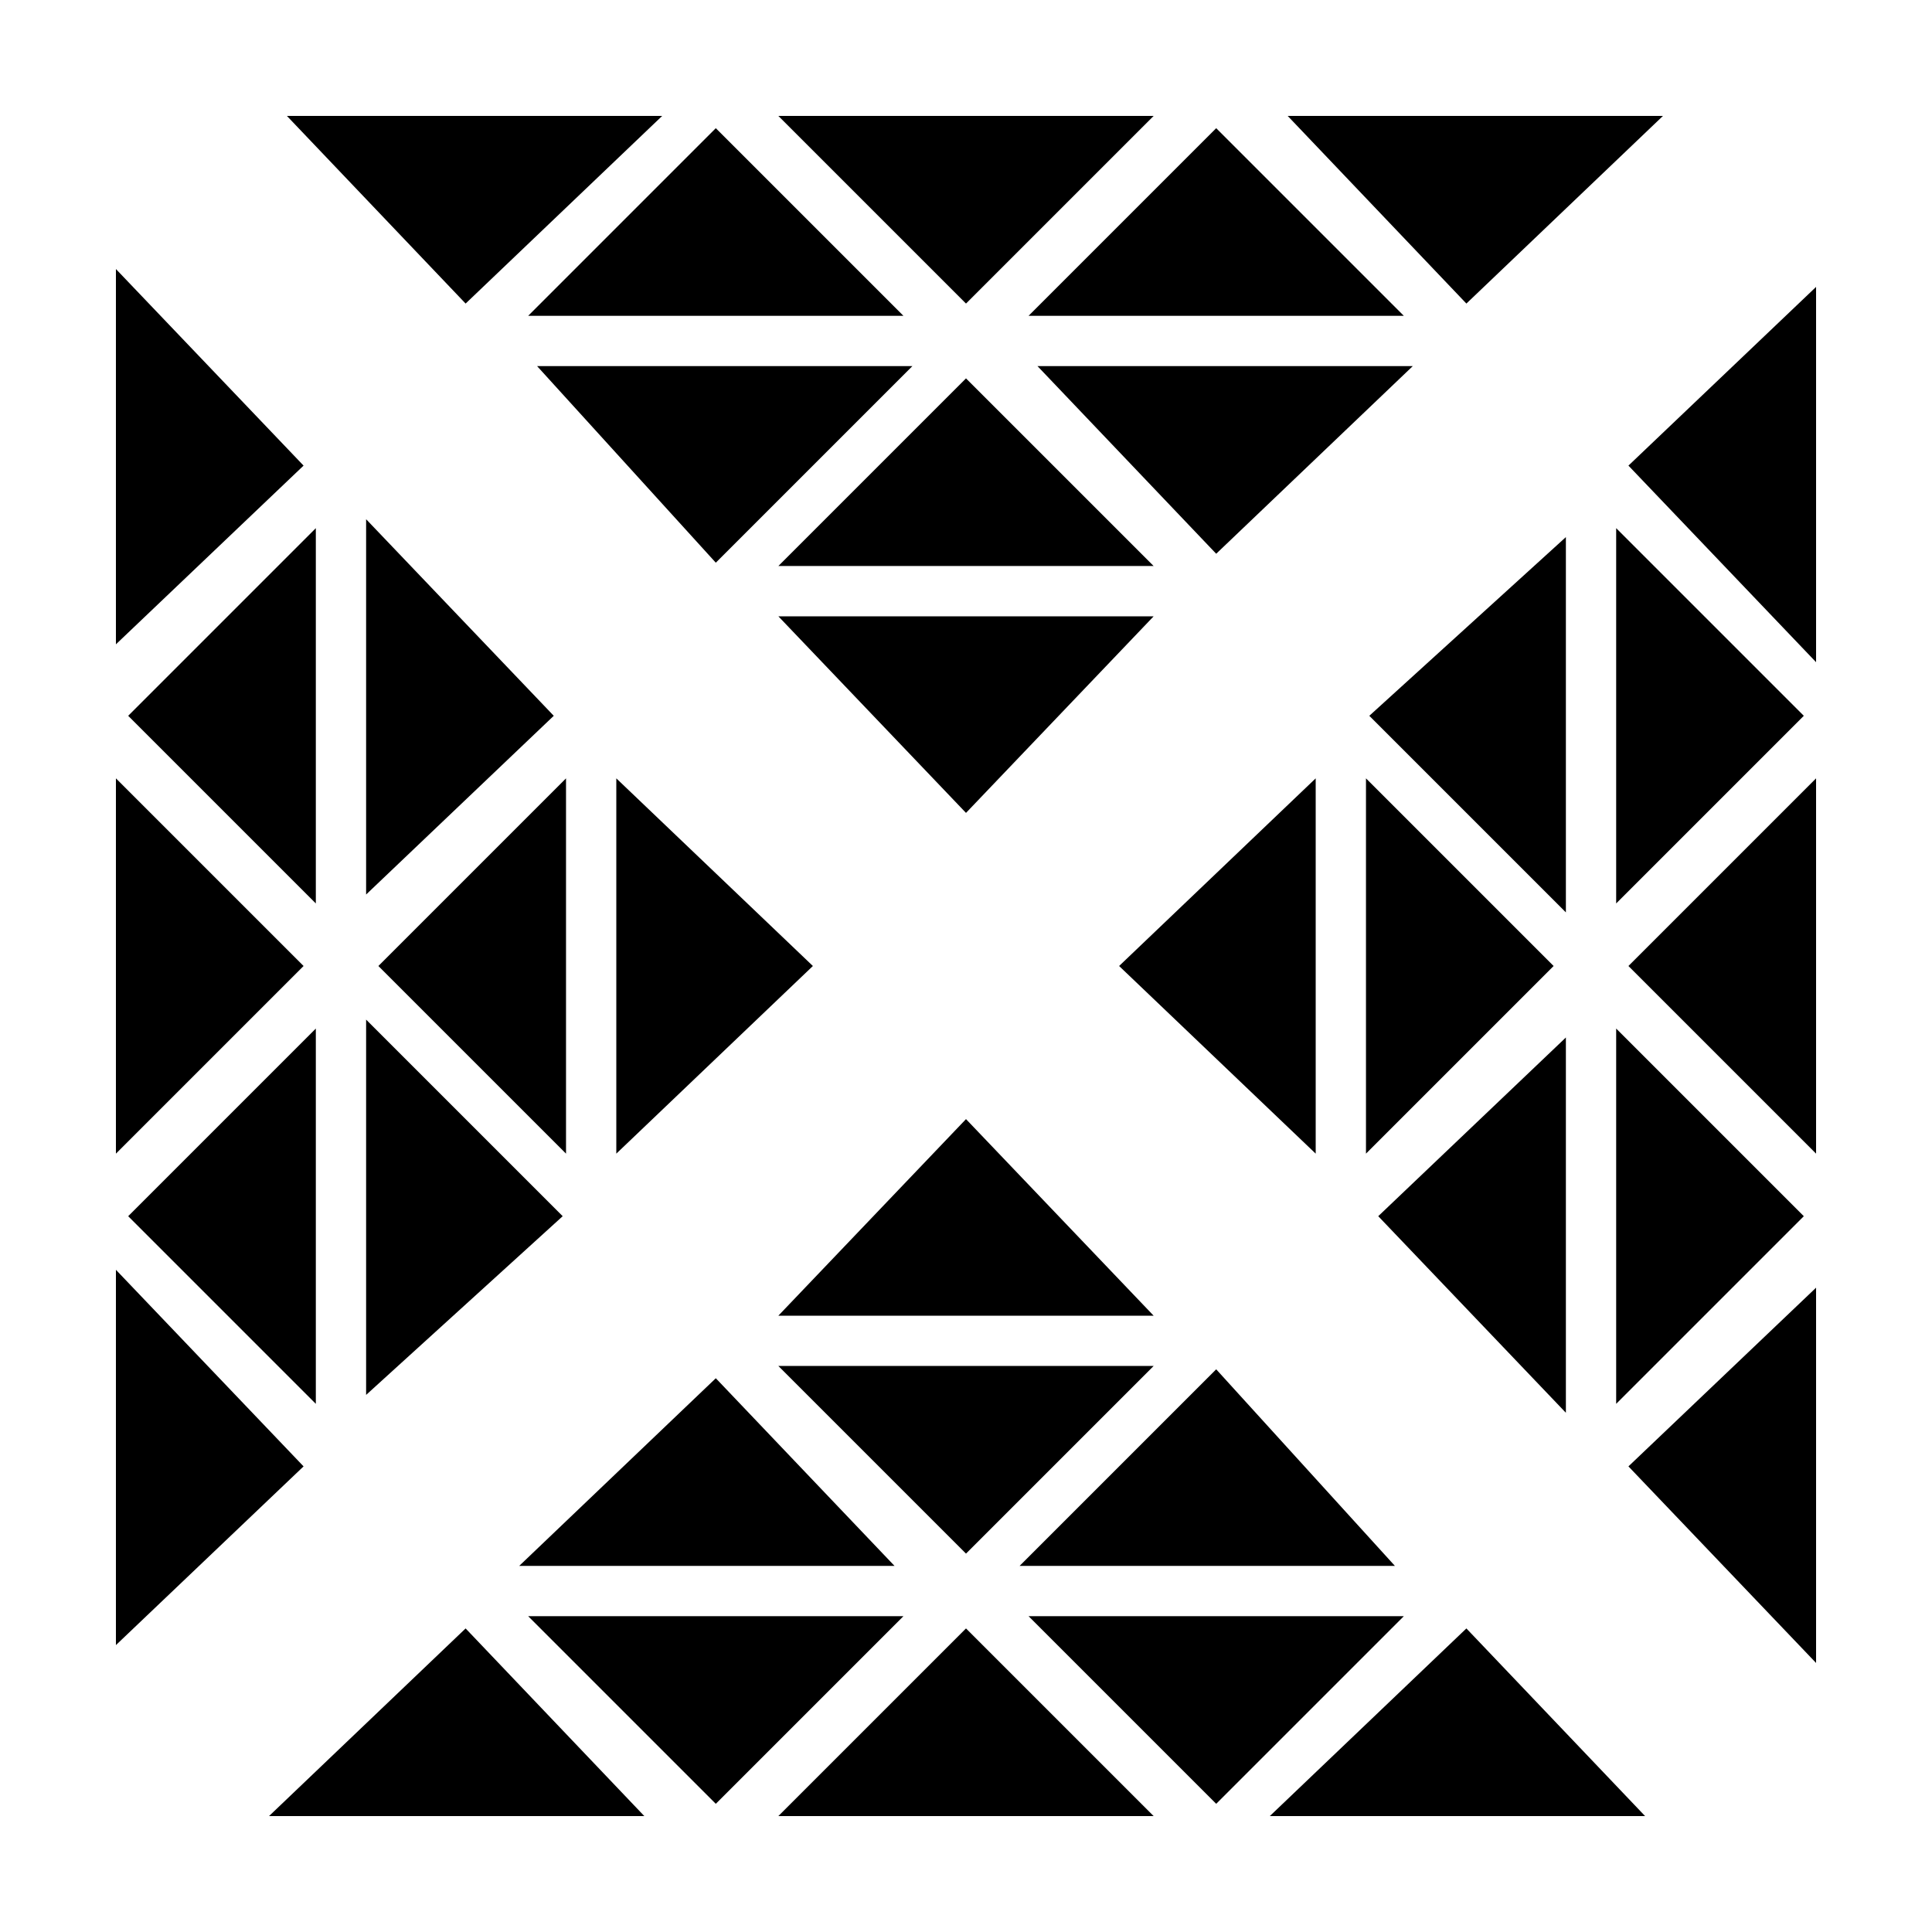
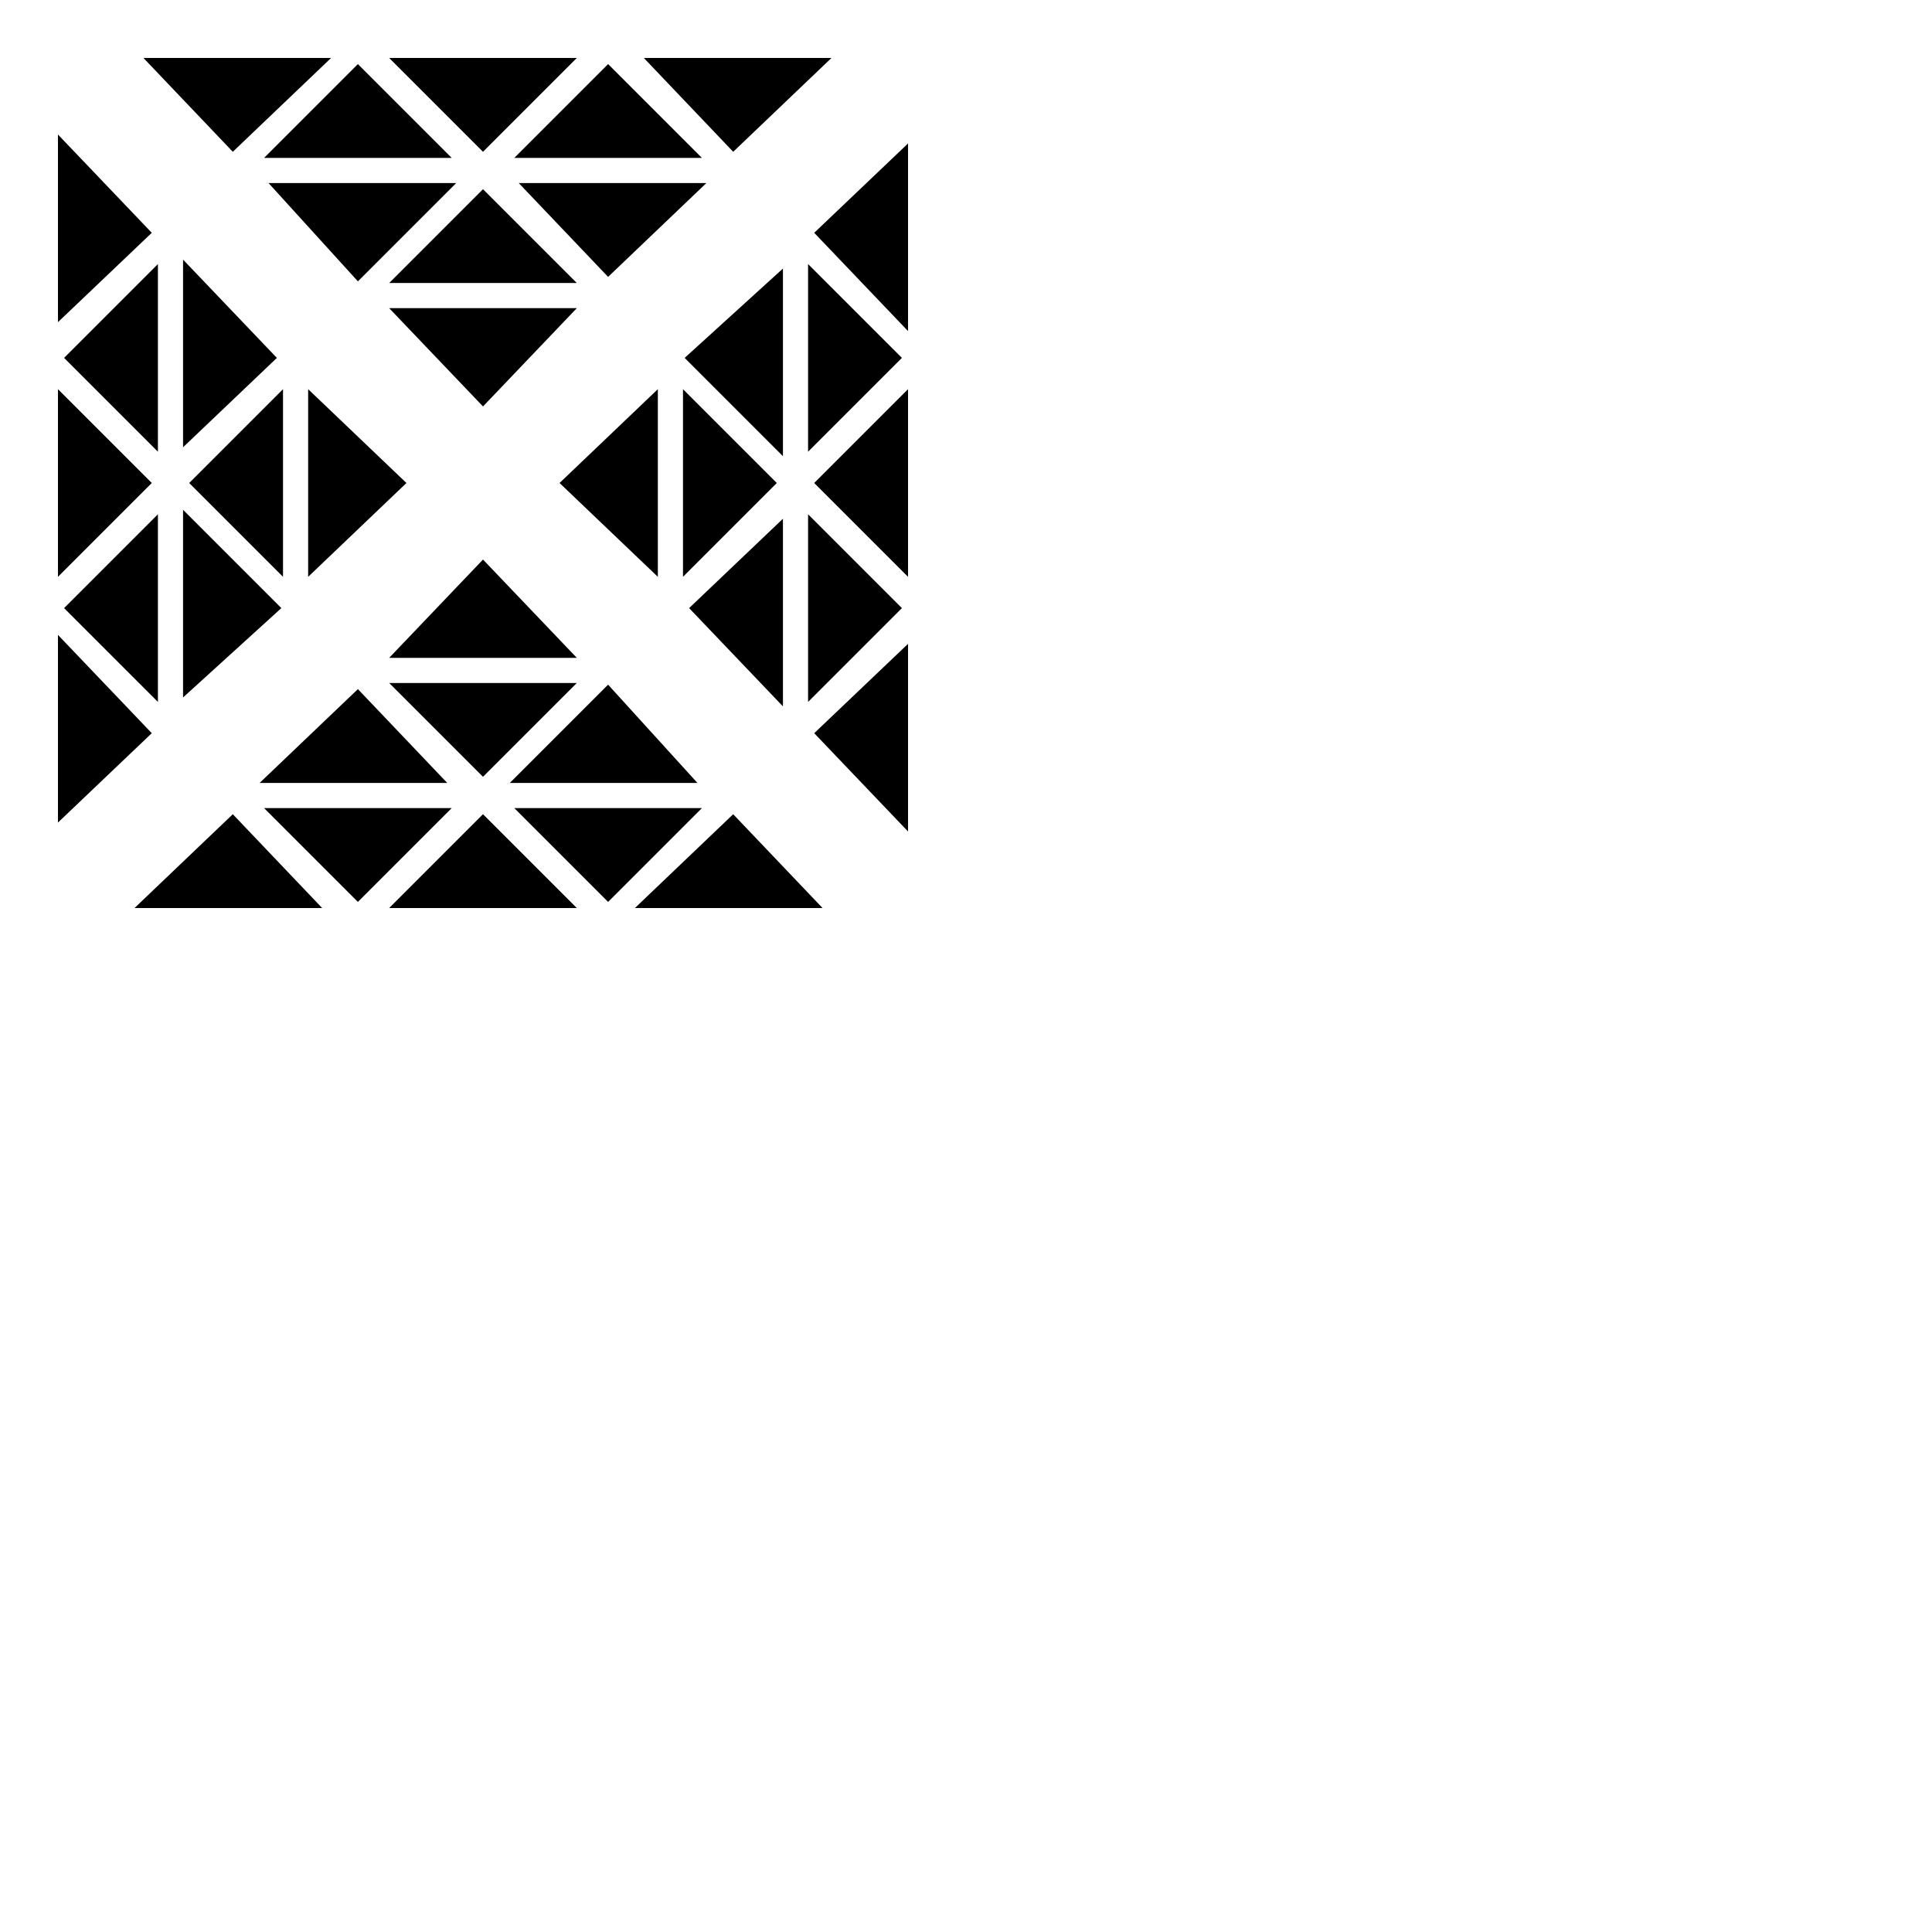
- <svg xmlns="http://www.w3.org/2000/svg" width="500" height="500" viewBox="0 0 500 500">
+ <svg xmlns="http://www.w3.org/2000/svg" width="500" height="500" viewBox="0 0 1000 1000">
  <path d="M78.563 250 30 201.438v97.125zm0 129.5L30 328.625v97.125zm0-259L30 69.625v97.125zm64.75 64.75L94.75 134.375V231.5zM210.375 250 159.5 201.438v97.125zm-64.75 64.75L94.75 263.875V361zm-112.45 0 48.562-48.562v97.125zm0-129.5 48.562-48.562v97.125zM97.924 250l48.562-48.562v97.125zM250 78.562 298.563 30h-97.125zm-129.5 0L171.375 30H74.25zm259 0L430.375 30H333.25zm-64.75 64.75 50.875-48.562H268.5zM250 210.376l48.563-50.875h-97.125zm-64.75-64.75 50.875-50.875H139zm0-112.45 48.563 48.562h-97.125zm129.5 0 48.563 48.562h-97.125zM250 97.924l48.563 48.562h-97.125zM421.438 250 470 298.562v-97.125zm0-129.5L470 171.375V74.25zm0 259L470 430.375V333.25zm-64.75-64.75 48.562 50.875V268.5zM289.625 250l50.875 48.562v-97.125zm64.75-64.75 50.875 50.875V139zm112.45 0-48.562 48.562v-97.125zm0 129.5-48.562 48.562v-97.125zM402.076 250l-48.562 48.562v-97.125zM250 421.438 201.437 470h97.125zm129.5 0L328.625 470h97.125zm-259 0L69.625 470h97.125zm64.75-64.75-50.875 48.562H231.5zM250 289.625 201.437 340.5h97.125zm64.75 64.75-50.875 50.875H361zm0 112.45-48.562-48.562h97.125zm-129.5 0-48.562-48.562h97.125zm64.75-64.75-48.562-48.562h97.125z" />
</svg>
